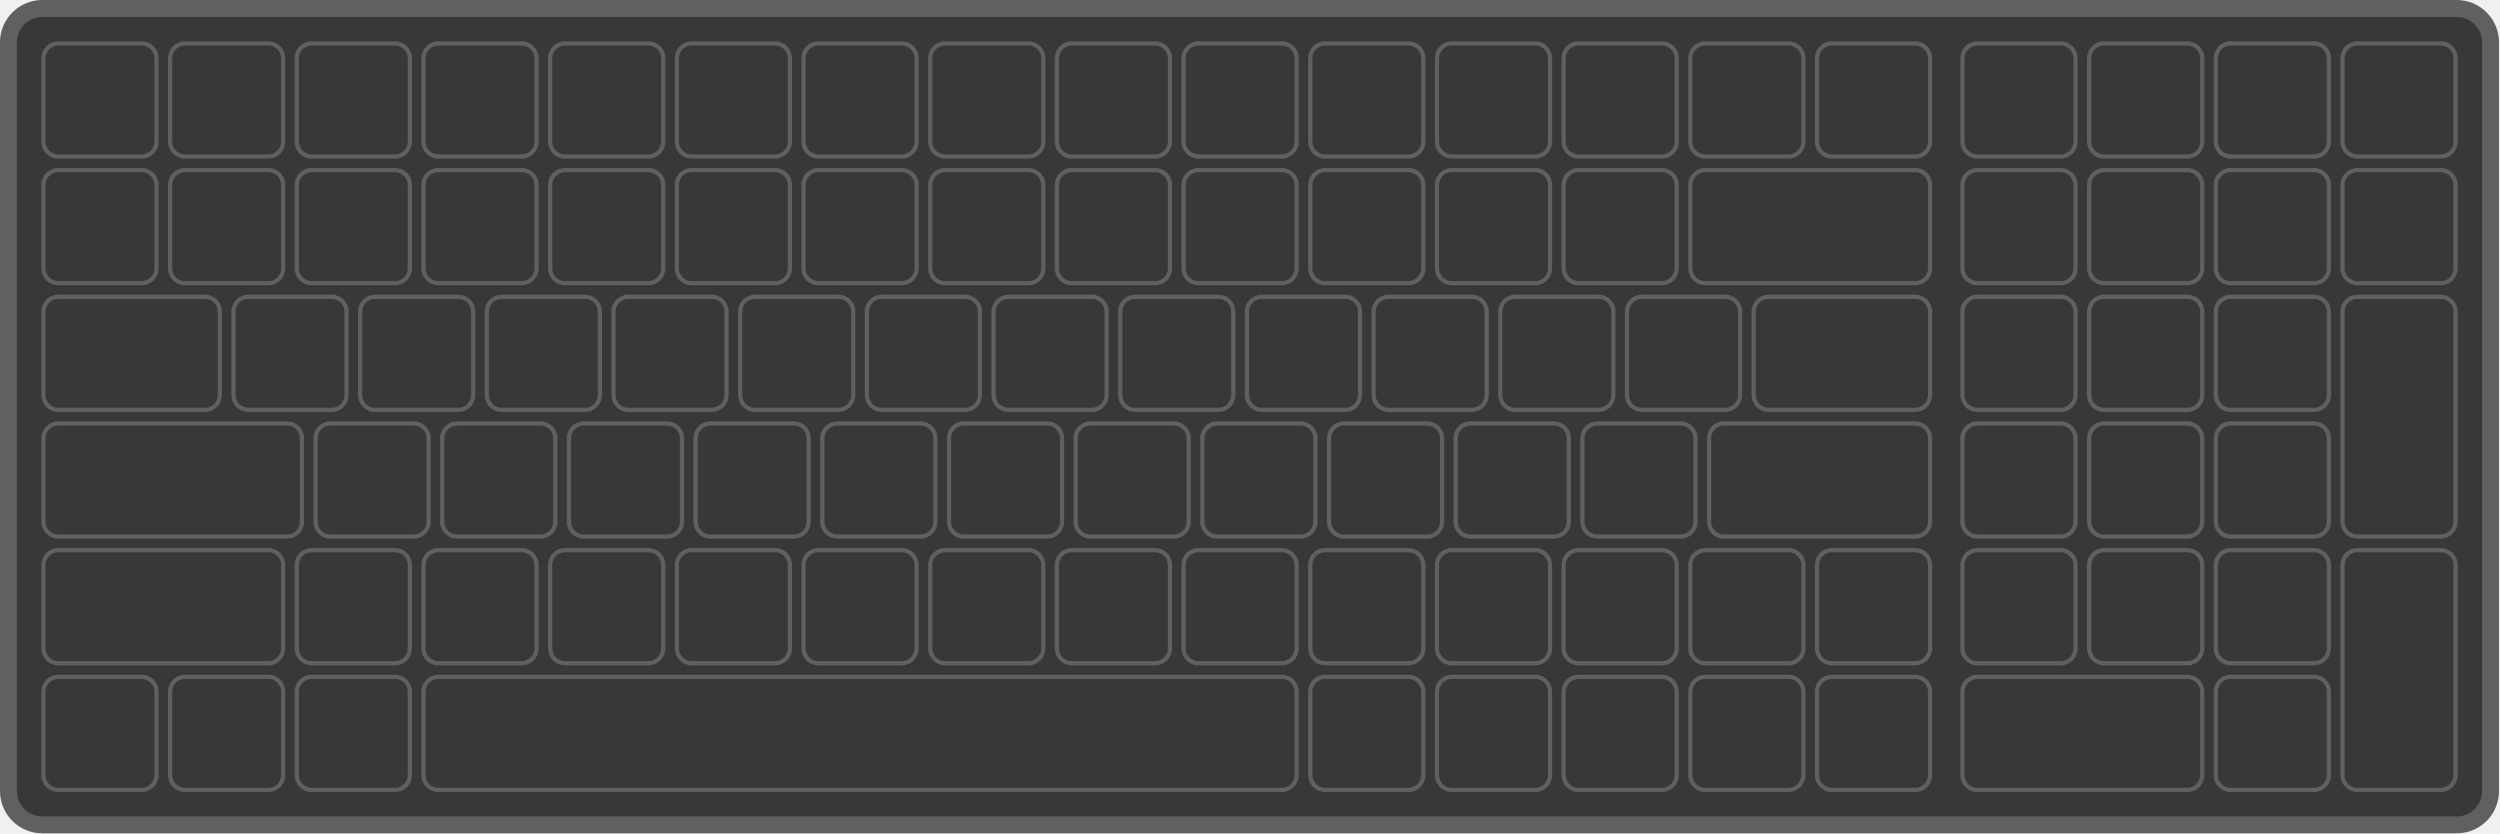
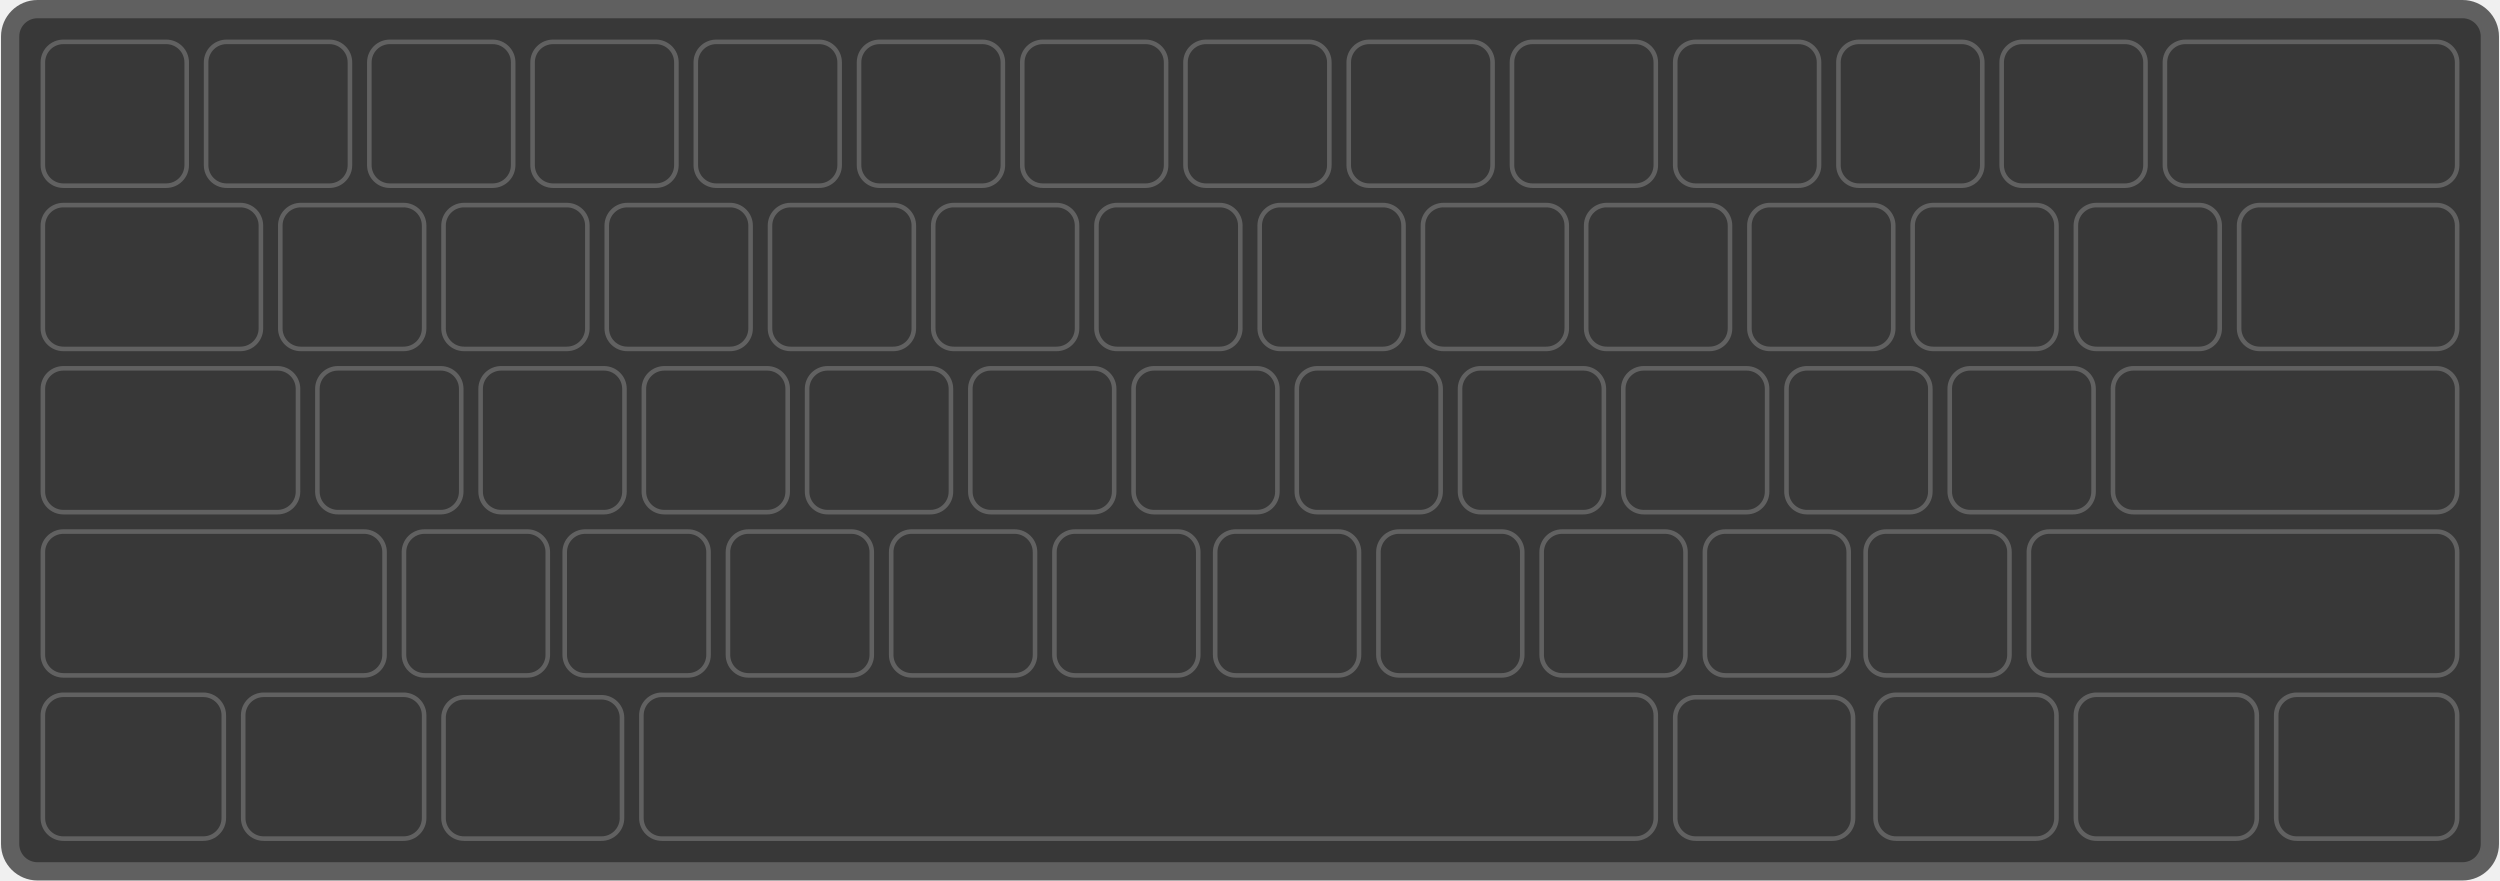
- <svg xmlns="http://www.w3.org/2000/svg" width="1182" height="394" viewBox="0 0 1182 394" fill="none">
-   <rect x="4" y="4" width="1173.53" height="386" rx="16" fill="#383838" stroke="#606060" stroke-width="8" />
-   <rect x="20.529" y="20.529" width="53.46" height="53.46" rx="7" fill="#383838" stroke="#606060" stroke-width="2" />
-   <rect x="20.529" y="80.425" width="53.46" height="53.46" rx="7" fill="#383838" stroke="#606060" stroke-width="2" />
-   <rect x="20.529" y="140.322" width="83.408" height="53.46" rx="7" fill="#383838" stroke="#606060" stroke-width="2" />
-   <rect x="20.529" y="200.218" width="122.23" height="53.46" rx="7" fill="#383838" stroke="#606060" stroke-width="2" />
-   <rect x="20.529" y="260.115" width="113.356" height="53.46" rx="7" fill="#383838" stroke="#606060" stroke-width="2" />
-   <rect x="20.529" y="320.011" width="53.46" height="53.46" rx="7" fill="#383838" stroke="#606060" stroke-width="2" />
-   <rect x="140.322" y="20.529" width="53.46" height="53.46" rx="7" fill="#383838" stroke="#606060" stroke-width="2" />
-   <rect x="140.322" y="80.425" width="53.46" height="53.46" rx="7" fill="#383838" stroke="#606060" stroke-width="2" />
-   <rect x="170.27" y="140.322" width="53.46" height="53.46" rx="7" fill="#383838" stroke="#606060" stroke-width="2" />
-   <rect x="140.322" y="260.115" width="53.46" height="53.46" rx="7" fill="#383838" stroke="#606060" stroke-width="2" />
-   <rect x="140.322" y="320.011" width="53.46" height="53.46" rx="7" fill="#383838" stroke="#606060" stroke-width="2" />
-   <rect x="260.115" y="20.529" width="53.46" height="53.46" rx="7" fill="#383838" stroke="#606060" stroke-width="2" />
-   <rect x="260.115" y="80.425" width="53.46" height="53.46" rx="7" fill="#383838" stroke="#606060" stroke-width="2" />
-   <rect x="290.063" y="140.322" width="53.46" height="53.46" rx="7" fill="#383838" stroke="#606060" stroke-width="2" />
-   <rect x="260.115" y="260.115" width="53.46" height="53.46" rx="7" fill="#383838" stroke="#606060" stroke-width="2" />
-   <rect x="379.908" y="20.529" width="53.46" height="53.46" rx="7" fill="#383838" stroke="#606060" stroke-width="2" />
-   <rect x="379.908" y="80.425" width="53.46" height="53.46" rx="7" fill="#383838" stroke="#606060" stroke-width="2" />
-   <rect x="409.856" y="140.322" width="53.46" height="53.46" rx="7" fill="#383838" stroke="#606060" stroke-width="2" />
-   <rect x="379.908" y="260.115" width="53.46" height="53.46" rx="7" fill="#383838" stroke="#606060" stroke-width="2" />
-   <rect x="499.701" y="20.529" width="53.46" height="53.46" rx="7" fill="#383838" stroke="#606060" stroke-width="2" />
-   <rect x="499.701" y="80.425" width="53.46" height="53.46" rx="7" fill="#383838" stroke="#606060" stroke-width="2" />
-   <rect x="529.649" y="140.322" width="53.46" height="53.46" rx="7" fill="#383838" stroke="#606060" stroke-width="2" />
-   <rect x="499.701" y="260.115" width="53.46" height="53.46" rx="7" fill="#383838" stroke="#606060" stroke-width="2" />
-   <rect x="619.494" y="20.529" width="53.46" height="53.46" rx="7" fill="#383838" stroke="#606060" stroke-width="2" />
-   <rect x="619.494" y="80.425" width="53.46" height="53.46" rx="7" fill="#383838" stroke="#606060" stroke-width="2" />
-   <rect x="649.443" y="140.322" width="53.46" height="53.46" rx="7" fill="#383838" stroke="#606060" stroke-width="2" />
-   <rect x="619.494" y="260.115" width="53.46" height="53.46" rx="7" fill="#383838" stroke="#606060" stroke-width="2" />
-   <rect x="619.494" y="320.011" width="53.46" height="53.46" rx="7" fill="#383838" stroke="#606060" stroke-width="2" />
-   <rect x="739.287" y="20.529" width="53.46" height="53.46" rx="7" fill="#383838" stroke="#606060" stroke-width="2" />
-   <rect x="739.287" y="80.425" width="53.46" height="53.46" rx="7" fill="#383838" stroke="#606060" stroke-width="2" />
-   <rect x="769.236" y="140.322" width="53.46" height="53.46" rx="7" fill="#383838" stroke="#606060" stroke-width="2" />
-   <rect x="739.287" y="260.115" width="53.46" height="53.46" rx="7" fill="#383838" stroke="#606060" stroke-width="2" />
-   <rect x="739.287" y="320.011" width="53.46" height="53.46" rx="7" fill="#383838" stroke="#606060" stroke-width="2" />
-   <rect x="859.08" y="20.529" width="53.46" height="53.46" rx="7" fill="#383838" stroke="#606060" stroke-width="2" />
-   <rect x="799.184" y="80.425" width="113.356" height="53.46" rx="7" fill="#383838" stroke="#606060" stroke-width="2" />
-   <rect x="829.132" y="140.322" width="83.408" height="53.46" rx="7" fill="#383838" stroke="#606060" stroke-width="2" />
-   <rect x="808.057" y="200.218" width="104.483" height="53.46" rx="7" fill="#383838" stroke="#606060" stroke-width="2" />
-   <rect x="859.08" y="260.115" width="53.46" height="53.46" rx="7" fill="#383838" stroke="#606060" stroke-width="2" />
-   <rect x="859.08" y="320.011" width="53.46" height="53.46" rx="7" fill="#383838" stroke="#606060" stroke-width="2" />
-   <rect x="1047.64" y="20.529" width="53.46" height="53.46" rx="7" fill="#383838" stroke="#606060" stroke-width="2" />
-   <rect x="1047.64" y="80.425" width="53.46" height="53.46" rx="7" fill="#383838" stroke="#606060" stroke-width="2" />
-   <rect x="1047.64" y="140.322" width="53.46" height="53.46" rx="7" fill="#383838" stroke="#606060" stroke-width="2" />
-   <rect x="1047.64" y="200.218" width="53.46" height="53.46" rx="7" fill="#383838" stroke="#606060" stroke-width="2" />
-   <rect x="1047.64" y="260.115" width="53.46" height="53.46" rx="7" fill="#383838" stroke="#606060" stroke-width="2" />
-   <rect x="1047.64" y="320.011" width="53.46" height="53.46" rx="7" fill="#383838" stroke="#606060" stroke-width="2" />
-   <rect x="80.425" y="20.529" width="53.46" height="53.46" rx="7" fill="#383838" stroke="#606060" stroke-width="2" />
-   <rect x="80.425" y="80.425" width="53.46" height="53.46" rx="7" fill="#383838" stroke="#606060" stroke-width="2" />
-   <rect x="110.374" y="140.322" width="53.46" height="53.46" rx="7" fill="#383838" stroke="#606060" stroke-width="2" />
-   <rect x="80.425" y="320.011" width="53.46" height="53.46" rx="7" fill="#383838" stroke="#606060" stroke-width="2" />
-   <rect x="200.218" y="20.529" width="53.46" height="53.46" rx="7" fill="#383838" stroke="#606060" stroke-width="2" />
-   <rect x="200.218" y="80.425" width="53.46" height="53.46" rx="7" fill="#383838" stroke="#606060" stroke-width="2" />
-   <rect x="230.167" y="140.322" width="53.46" height="53.46" rx="7" fill="#383838" stroke="#606060" stroke-width="2" />
-   <rect x="200.218" y="260.115" width="53.46" height="53.46" rx="7" fill="#383838" stroke="#606060" stroke-width="2" />
-   <rect x="320.011" y="20.529" width="53.46" height="53.46" rx="7" fill="#383838" stroke="#606060" stroke-width="2" />
-   <rect x="320.011" y="80.425" width="53.46" height="53.46" rx="7" fill="#383838" stroke="#606060" stroke-width="2" />
-   <rect x="349.96" y="140.322" width="53.46" height="53.46" rx="7" fill="#383838" stroke="#606060" stroke-width="2" />
-   <rect x="320.011" y="260.115" width="53.46" height="53.46" rx="7" fill="#383838" stroke="#606060" stroke-width="2" />
-   <rect x="439.805" y="20.529" width="53.46" height="53.46" rx="7" fill="#383838" stroke="#606060" stroke-width="2" />
-   <rect x="439.805" y="80.425" width="53.46" height="53.46" rx="7" fill="#383838" stroke="#606060" stroke-width="2" />
-   <rect x="469.753" y="140.322" width="53.46" height="53.46" rx="7" fill="#383838" stroke="#606060" stroke-width="2" />
-   <rect x="439.805" y="260.115" width="53.46" height="53.46" rx="7" fill="#383838" stroke="#606060" stroke-width="2" />
-   <rect x="559.598" y="20.529" width="53.46" height="53.46" rx="7" fill="#383838" stroke="#606060" stroke-width="2" />
-   <rect x="559.598" y="80.425" width="53.46" height="53.46" rx="7" fill="#383838" stroke="#606060" stroke-width="2" />
-   <rect x="589.546" y="140.322" width="53.46" height="53.46" rx="7" fill="#383838" stroke="#606060" stroke-width="2" />
-   <rect x="559.598" y="260.115" width="53.46" height="53.46" rx="7" fill="#383838" stroke="#606060" stroke-width="2" />
-   <rect x="200.218" y="320.011" width="412.839" height="53.46" rx="7" fill="#383838" stroke="#606060" stroke-width="2" />
-   <rect x="679.391" y="20.529" width="53.46" height="53.46" rx="7" fill="#383838" stroke="#606060" stroke-width="2" />
-   <rect x="679.391" y="80.425" width="53.46" height="53.46" rx="7" fill="#383838" stroke="#606060" stroke-width="2" />
-   <rect x="709.339" y="140.322" width="53.46" height="53.46" rx="7" fill="#383838" stroke="#606060" stroke-width="2" />
-   <rect x="209.092" y="200.219" width="53.46" height="53.46" rx="7" fill="#383838" stroke="#606060" stroke-width="2" />
-   <rect x="328.885" y="200.219" width="53.46" height="53.46" rx="7" fill="#383838" stroke="#606060" stroke-width="2" />
-   <rect x="448.678" y="200.219" width="53.46" height="53.46" rx="7" fill="#383838" stroke="#606060" stroke-width="2" />
-   <rect x="568.471" y="200.219" width="53.46" height="53.46" rx="7" fill="#383838" stroke="#606060" stroke-width="2" />
-   <rect x="688.264" y="200.219" width="53.46" height="53.46" rx="7" fill="#383838" stroke="#606060" stroke-width="2" />
-   <rect x="149.195" y="200.218" width="53.46" height="53.46" rx="7" fill="#383838" stroke="#606060" stroke-width="2" />
-   <rect x="268.989" y="200.219" width="53.46" height="53.46" rx="7" fill="#383838" stroke="#606060" stroke-width="2" />
-   <rect x="388.782" y="200.219" width="53.46" height="53.46" rx="7" fill="#383838" stroke="#606060" stroke-width="2" />
-   <rect x="508.575" y="200.219" width="53.46" height="53.46" rx="7" fill="#383838" stroke="#606060" stroke-width="2" />
-   <rect x="628.368" y="200.219" width="53.46" height="53.46" rx="7" fill="#383838" stroke="#606060" stroke-width="2" />
-   <rect x="748.161" y="200.219" width="53.46" height="53.46" rx="7" fill="#383838" stroke="#606060" stroke-width="2" />
-   <rect x="679.391" y="260.115" width="53.46" height="53.46" rx="7" fill="#383838" stroke="#606060" stroke-width="2" />
-   <rect x="679.391" y="320.011" width="53.46" height="53.46" rx="7" fill="#383838" stroke="#606060" stroke-width="2" />
-   <rect x="799.184" y="20.529" width="53.46" height="53.46" rx="7" fill="#383838" stroke="#606060" stroke-width="2" />
-   <rect x="799.184" y="260.115" width="53.46" height="53.46" rx="7" fill="#383838" stroke="#606060" stroke-width="2" />
-   <rect x="799.184" y="320.011" width="53.46" height="53.46" rx="7" fill="#383838" stroke="#606060" stroke-width="2" />
-   <rect x="987.747" y="20.529" width="53.46" height="53.46" rx="7" fill="#383838" stroke="#606060" stroke-width="2" />
-   <rect x="987.747" y="80.425" width="53.46" height="53.46" rx="7" fill="#383838" stroke="#606060" stroke-width="2" />
-   <rect x="987.747" y="140.322" width="53.46" height="53.46" rx="7" fill="#383838" stroke="#606060" stroke-width="2" />
-   <rect x="987.747" y="200.218" width="53.46" height="53.46" rx="7" fill="#383838" stroke="#606060" stroke-width="2" />
-   <rect x="987.747" y="260.115" width="53.46" height="53.46" rx="7" fill="#383838" stroke="#606060" stroke-width="2" />
-   <rect x="927.851" y="20.529" width="53.46" height="53.46" rx="7" fill="#383838" stroke="#606060" stroke-width="2" />
-   <rect x="927.851" y="80.425" width="53.46" height="53.46" rx="7" fill="#383838" stroke="#606060" stroke-width="2" />
-   <rect x="927.851" y="140.322" width="53.46" height="53.46" rx="7" fill="#383838" stroke="#606060" stroke-width="2" />
-   <rect x="927.851" y="200.218" width="53.46" height="53.46" rx="7" fill="#383838" stroke="#606060" stroke-width="2" />
-   <rect x="927.851" y="260.115" width="53.46" height="53.46" rx="7" fill="#383838" stroke="#606060" stroke-width="2" />
-   <rect x="927.851" y="320.011" width="113.356" height="53.46" rx="7" fill="#383838" stroke="#606060" stroke-width="2" />
-   <rect x="1107.54" y="20.529" width="53.46" height="53.46" rx="7" fill="#383838" stroke="#606060" stroke-width="2" />
-   <rect x="1107.54" y="80.425" width="53.46" height="53.46" rx="7" fill="#383838" stroke="#606060" stroke-width="2" />
-   <rect x="1107.54" y="140.322" width="53.46" height="113.356" rx="7" fill="#383838" stroke="#606060" stroke-width="2" />
-   <rect x="1107.54" y="260.115" width="53.46" height="113.356" rx="7" fill="#383838" stroke="#606060" stroke-width="2" />
+ <svg xmlns="http://www.w3.org/2000/svg" width="1096" height="386" viewBox="0 0 1096 386" fill="none">
+   <rect x="4.444" y="4" width="1087.11" height="378" rx="12" fill="#383838" stroke="#606060" stroke-width="8" />
+   <rect x="18.793" y="18.349" width="63.056" height="63.056" rx="9" fill="#383838" stroke="#616161" stroke-width="2" />
+   <rect x="90.354" y="18.349" width="63.056" height="63.056" rx="9" fill="#383838" stroke="#616161" stroke-width="2" />
+   <rect x="161.916" y="18.349" width="63.056" height="63.056" rx="9" fill="#383838" stroke="#616161" stroke-width="2" />
+   <rect x="233.478" y="18.349" width="63.056" height="63.056" rx="9" fill="#383838" stroke="#616161" stroke-width="2" />
+   <rect x="305.04" y="18.349" width="63.056" height="63.056" rx="9" fill="#383838" stroke="#616161" stroke-width="2" />
+   <rect x="376.602" y="18.349" width="63.056" height="63.056" rx="9" fill="#383838" stroke="#616161" stroke-width="2" />
+   <rect x="448.163" y="18.349" width="63.056" height="63.056" rx="9" fill="#383838" stroke="#616161" stroke-width="2" />
+   <rect x="519.725" y="18.349" width="63.056" height="63.056" rx="9" fill="#383838" stroke="#616161" stroke-width="2" />
+   <rect x="591.287" y="18.349" width="63.056" height="63.056" rx="9" fill="#383838" stroke="#616161" stroke-width="2" />
+   <rect x="662.849" y="18.349" width="63.056" height="63.056" rx="9" fill="#383838" stroke="#616161" stroke-width="2" />
+   <rect x="734.41" y="18.349" width="63.056" height="63.056" rx="9" fill="#383838" stroke="#616161" stroke-width="2" />
+   <rect x="805.972" y="18.349" width="63.056" height="63.056" rx="9" fill="#383838" stroke="#616161" stroke-width="2" />
+   <rect x="877.534" y="18.349" width="63.056" height="63.056" rx="9" fill="#383838" stroke="#616161" stroke-width="2" />
+   <rect x="949.096" y="18.349" width="128.112" height="63.056" rx="9" fill="#383838" stroke="#616161" stroke-width="2" />
+   <g clip-path="url(#clip0_1684_22326)">
+     <rect x="18.793" y="89.91" width="95.584" height="63.056" rx="9" fill="#383838" stroke="#616161" stroke-width="2" />
+   </g>
+   <rect x="122.882" y="89.91" width="63.056" height="63.056" rx="9" fill="#383838" stroke="#616161" stroke-width="2" />
+   <rect x="194.444" y="89.91" width="63.056" height="63.056" rx="9" fill="#383838" stroke="#616161" stroke-width="2" />
+   <rect x="266.006" y="89.91" width="63.056" height="63.056" rx="9" fill="#383838" stroke="#616161" stroke-width="2" />
+   <rect x="337.568" y="89.91" width="63.056" height="63.056" rx="9" fill="#383838" stroke="#616161" stroke-width="2" />
+   <rect x="409.129" y="89.91" width="63.056" height="63.056" rx="9" fill="#383838" stroke="#616161" stroke-width="2" />
+   <rect x="480.691" y="89.91" width="63.056" height="63.056" rx="9" fill="#383838" stroke="#616161" stroke-width="2" />
+   <rect x="552.253" y="89.91" width="63.056" height="63.056" rx="9" fill="#383838" stroke="#616161" stroke-width="2" />
+   <rect x="623.815" y="89.91" width="63.056" height="63.056" rx="9" fill="#383838" stroke="#616161" stroke-width="2" />
+   <rect x="695.376" y="89.91" width="63.056" height="63.056" rx="9" fill="#383838" stroke="#616161" stroke-width="2" />
+   <rect x="766.938" y="89.91" width="63.056" height="63.056" rx="9" fill="#383838" stroke="#616161" stroke-width="2" />
+   <rect x="838.5" y="89.91" width="63.056" height="63.056" rx="9" fill="#383838" stroke="#616161" stroke-width="2" />
+   <rect x="910.062" y="89.91" width="63.056" height="63.056" rx="9" fill="#383838" stroke="#616161" stroke-width="2" />
+   <g clip-path="url(#clip1_1684_22326)">
+     <rect x="981.624" y="89.91" width="95.584" height="63.056" rx="9" fill="#383838" stroke="#616161" stroke-width="2" />
+   </g>
+   <rect x="18.793" y="161.472" width="111.848" height="63.056" rx="9" fill="#383838" stroke="#616161" stroke-width="2" />
+   <rect x="139.146" y="161.472" width="63.056" height="63.056" rx="9" fill="#383838" stroke="#616161" stroke-width="2" />
+   <rect x="210.708" y="161.472" width="63.056" height="63.056" rx="9" fill="#383838" stroke="#616161" stroke-width="2" />
+   <rect x="282.27" y="161.472" width="63.056" height="63.056" rx="9" fill="#383838" stroke="#616161" stroke-width="2" />
+   <rect x="353.832" y="161.472" width="63.056" height="63.056" rx="9" fill="#383838" stroke="#616161" stroke-width="2" />
+   <rect x="425.394" y="161.472" width="63.056" height="63.056" rx="9" fill="#383838" stroke="#616161" stroke-width="2" />
+   <rect x="496.955" y="161.472" width="63.056" height="63.056" rx="9" fill="#383838" stroke="#616161" stroke-width="2" />
+   <rect x="568.517" y="161.472" width="63.056" height="63.056" rx="9" fill="#383838" stroke="#616161" stroke-width="2" />
+   <rect x="640.079" y="161.472" width="63.056" height="63.056" rx="9" fill="#383838" stroke="#616161" stroke-width="2" />
+   <rect x="711.641" y="161.472" width="63.056" height="63.056" rx="9" fill="#383838" stroke="#616161" stroke-width="2" />
+   <rect x="783.203" y="161.472" width="63.056" height="63.056" rx="9" fill="#383838" stroke="#616161" stroke-width="2" />
+   <rect x="854.764" y="161.472" width="63.056" height="63.056" rx="9" fill="#383838" stroke="#616161" stroke-width="2" />
+   <rect x="926.326" y="161.472" width="150.882" height="63.056" rx="9" fill="#383838" stroke="#616161" stroke-width="2" />
+   <rect x="18.793" y="233.034" width="149.798" height="63.056" rx="9" fill="#383838" stroke="#616161" stroke-width="2" />
+   <rect x="177.096" y="233.034" width="63.056" height="63.056" rx="9" fill="#383838" stroke="#616161" stroke-width="2" />
+   <rect x="247.573" y="233.034" width="63.056" height="63.056" rx="9" fill="#383838" stroke="#616161" stroke-width="2" />
+   <rect x="319.135" y="233.034" width="63.056" height="63.056" rx="9" fill="#383838" stroke="#616161" stroke-width="2" />
+   <rect x="390.697" y="233.034" width="63.056" height="63.056" rx="9" fill="#383838" stroke="#616161" stroke-width="2" />
+   <rect x="462.259" y="233.034" width="63.056" height="63.056" rx="9" fill="#383838" stroke="#616161" stroke-width="2" />
+   <rect x="532.736" y="233.034" width="63.056" height="63.056" rx="9" fill="#383838" stroke="#616161" stroke-width="2" />
+   <rect x="604.298" y="233.034" width="63.056" height="63.056" rx="9" fill="#383838" stroke="#616161" stroke-width="2" />
+   <rect x="675.86" y="233.034" width="63.056" height="63.056" rx="9" fill="#383838" stroke="#616161" stroke-width="2" />
+   <rect x="747.422" y="233.034" width="63.056" height="63.056" rx="9" fill="#383838" stroke="#616161" stroke-width="2" />
+   <rect x="817.899" y="233.034" width="63.056" height="63.056" rx="9" fill="#383838" stroke="#616161" stroke-width="2" />
+   <rect x="889.461" y="233.034" width="187.747" height="63.056" rx="9" fill="#383838" stroke="#616161" stroke-width="2" />
+   <rect x="18.793" y="304.596" width="79.32" height="63.056" rx="9" fill="#383838" stroke="#616161" stroke-width="2" />
+   <rect x="106.618" y="304.596" width="79.32" height="63.056" rx="9" fill="#383838" stroke="#616161" stroke-width="2" />
+   <rect x="194.444" y="305.68" width="78.236" height="61.972" rx="9" fill="#383838" stroke="#616161" stroke-width="2" />
+   <rect x="281.186" y="304.596" width="444.719" height="63.056" rx="9" fill="#383838" stroke="#616161" stroke-width="2" />
+   <rect x="734.41" y="305.68" width="77.965" height="61.972" rx="9" fill="#383838" stroke="#616161" stroke-width="2" />
+   <rect x="822.236" y="304.596" width="79.32" height="63.056" rx="9" fill="#383838" stroke="#616161" stroke-width="2" />
+   <rect x="910.062" y="304.596" width="79.32" height="63.056" rx="9" fill="#383838" stroke="#616161" stroke-width="2" />
+   <rect x="997.888" y="304.596" width="79.32" height="63.056" rx="9" fill="#383838" stroke="#616161" stroke-width="2" />
+   <defs>
+     <clipPath id="clip0_1684_22326">
+       <rect width="97.584" height="65.056" fill="white" transform="translate(17.7925 88.9102)" />
+     </clipPath>
+     <clipPath id="clip1_1684_22326">
+       <rect width="97.584" height="65.056" fill="white" transform="translate(980.624 88.9102)" />
+     </clipPath>
+   </defs>
</svg>
